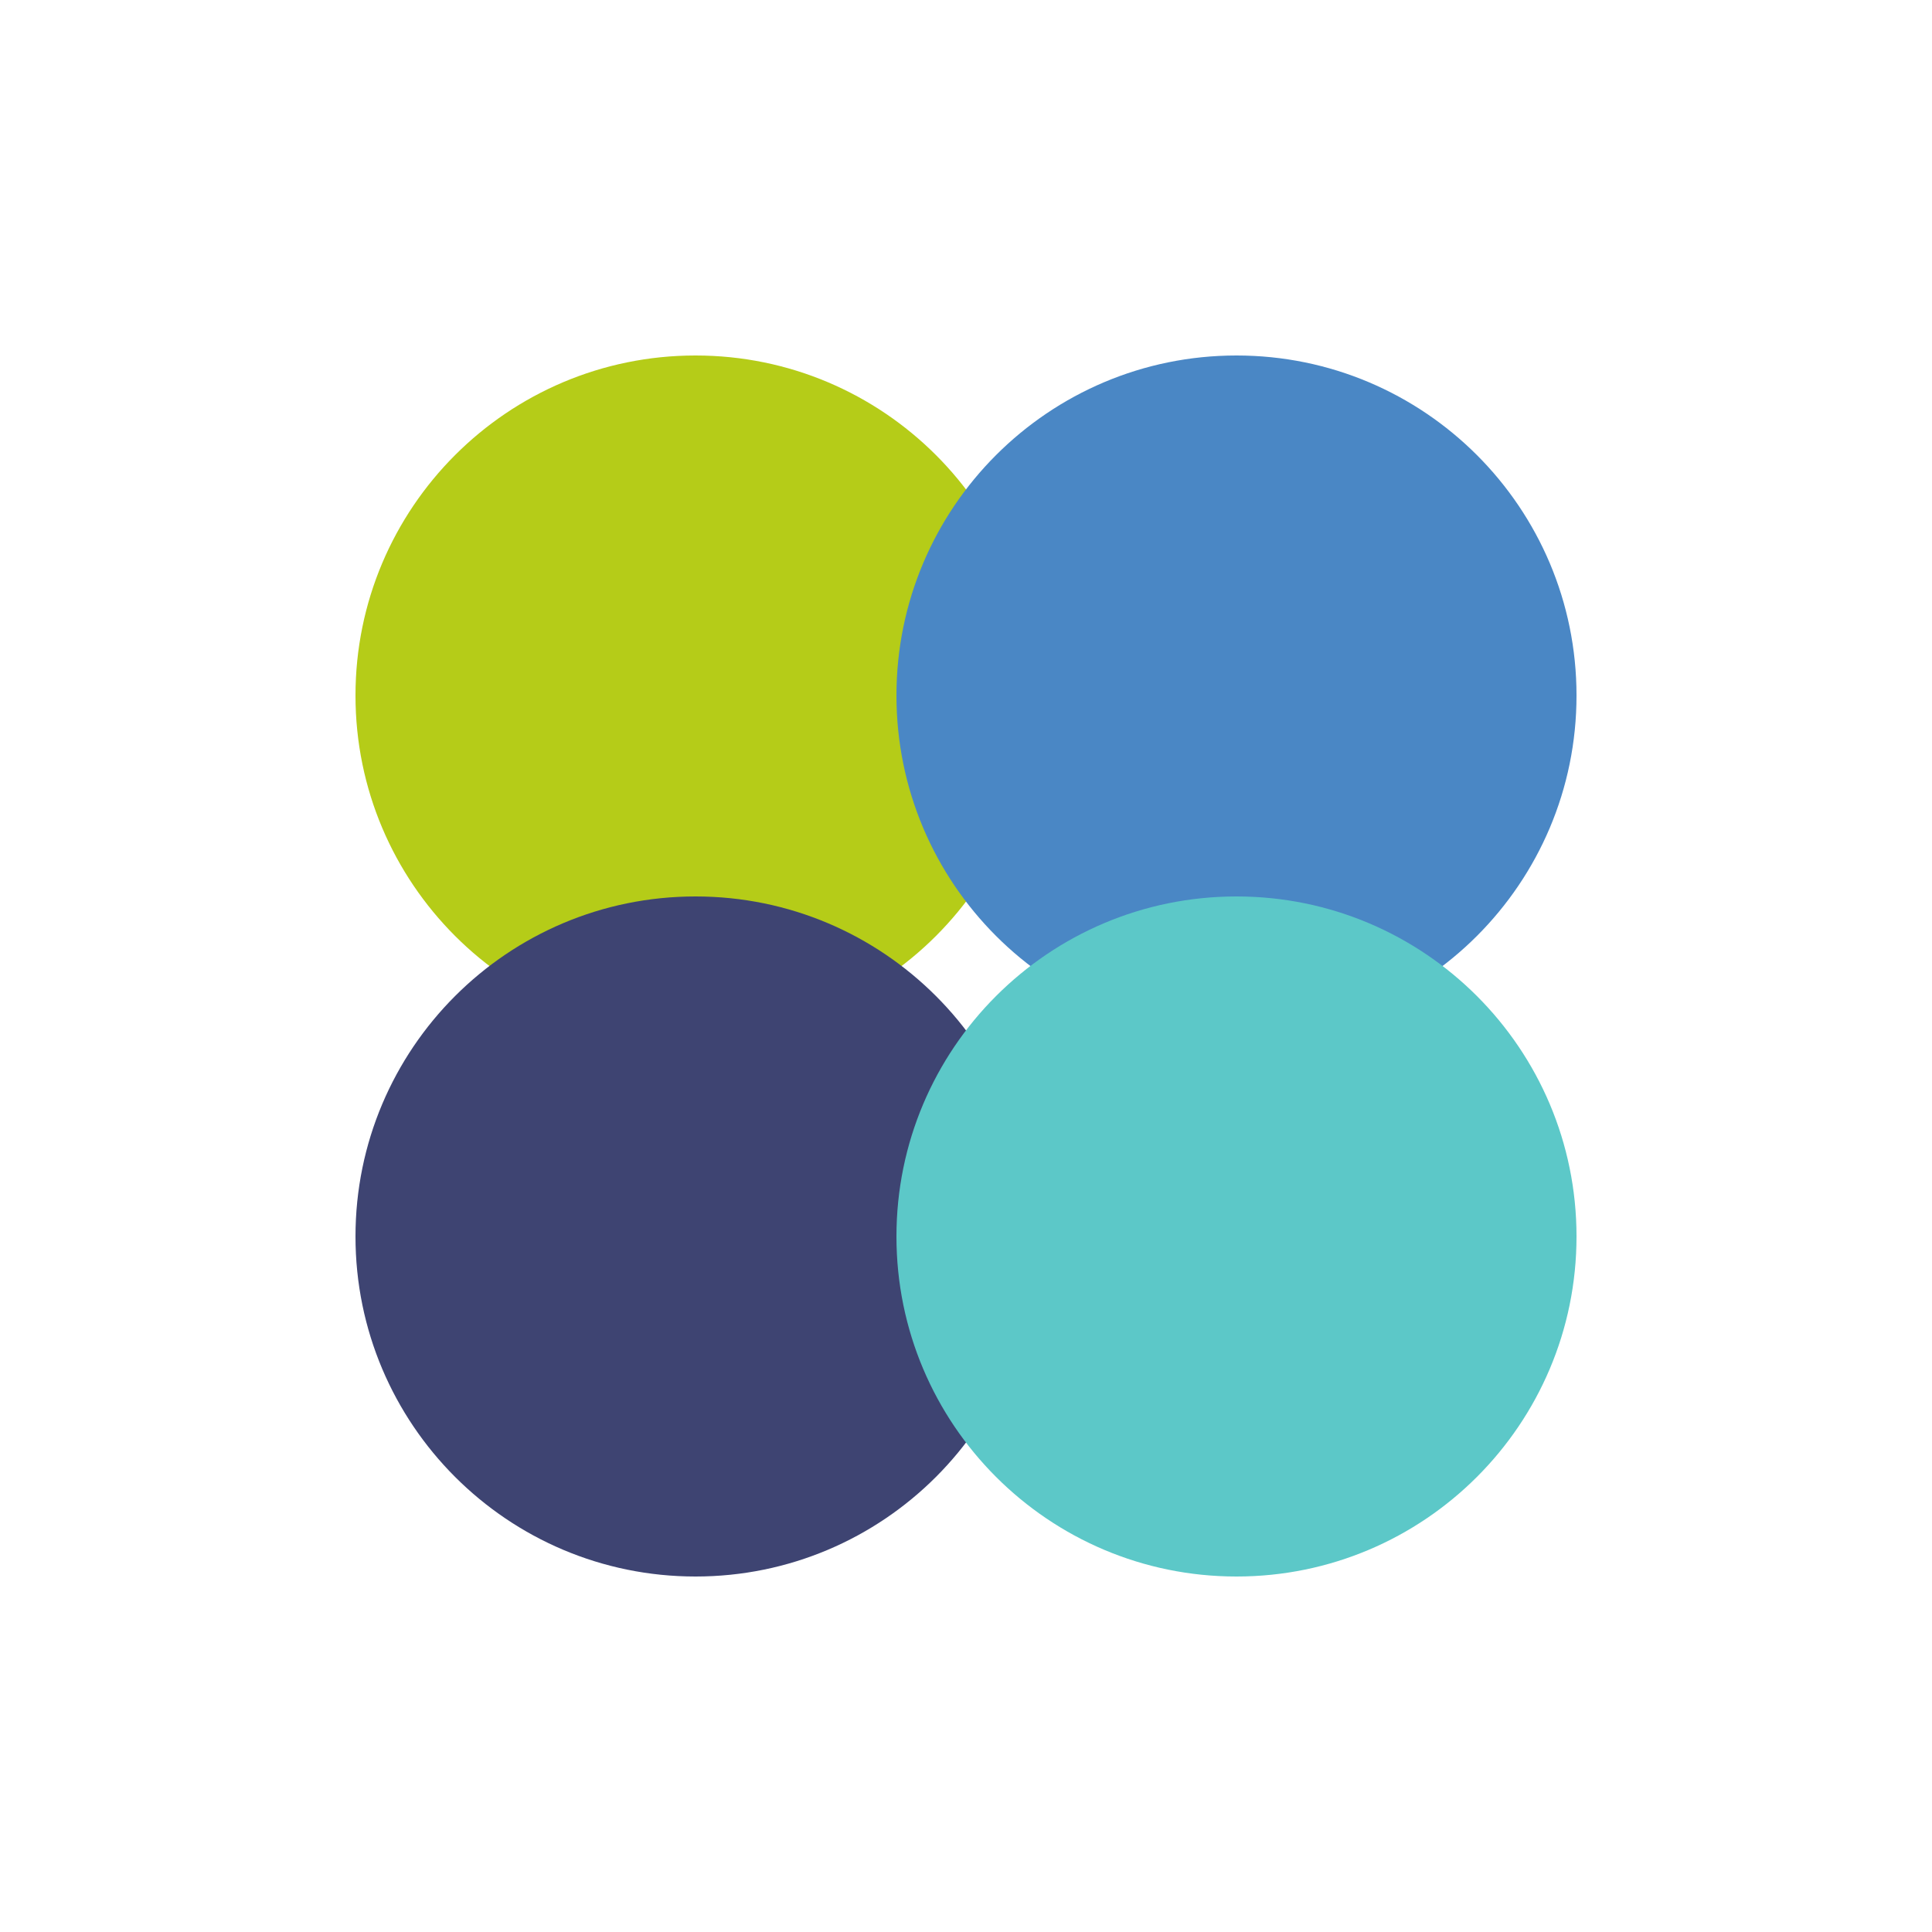
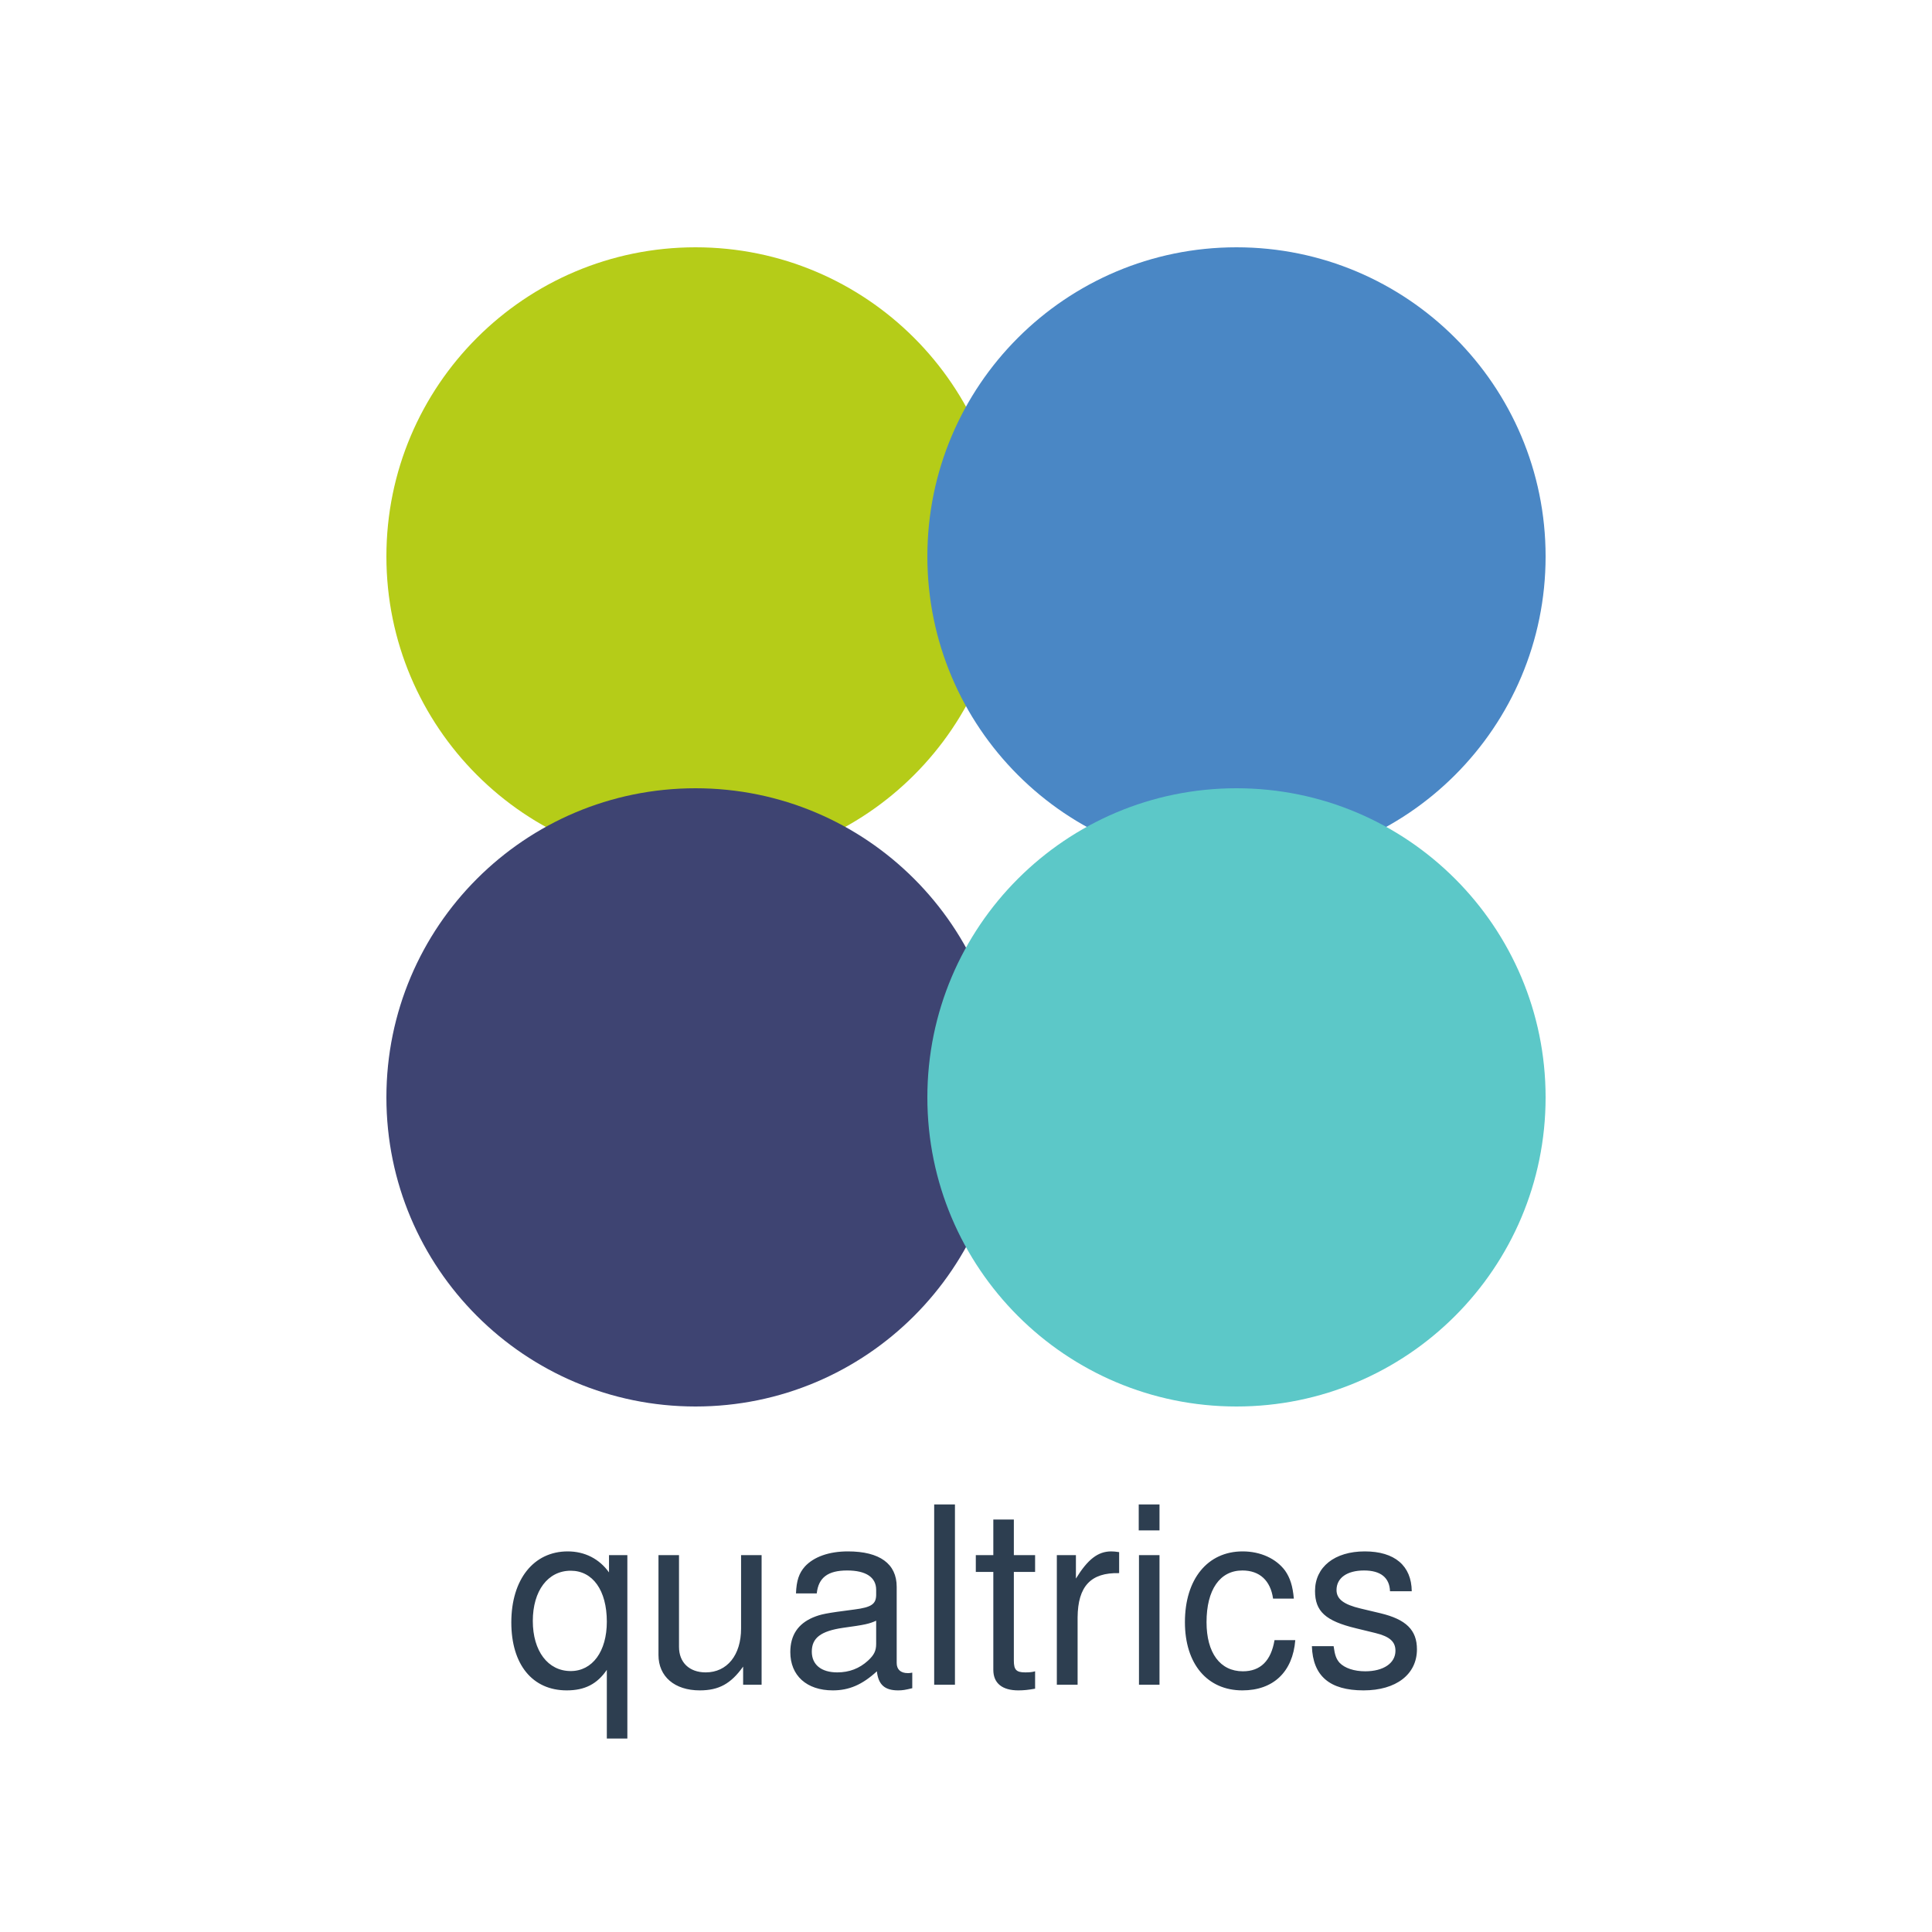
<svg xmlns="http://www.w3.org/2000/svg" width="250" height="250" viewBox="0 0 250 250" fill="none">
-   <circle cx="90" cy="90" r="44" fill="#B5CC18" />
-   <circle cx="160" cy="90" r="44" fill="#4A87C5" />
-   <circle cx="90" cy="160" r="44" fill="#3E4472" />
-   <circle cx="160" cy="160" r="44" fill="#5CC8C8" />
+   <circle cx="90" cy="72" r="40" fill="#B5CC18" />
+   <circle cx="160" cy="72" r="40" fill="#4A87C5" />
+   <circle cx="90" cy="142" r="40" fill="#3E4472" />
+   <circle cx="160" cy="142" r="40" fill="#5CC8C8" />
+   <text x="125" y="218" text-anchor="middle" font-family="'Helvetica Neue', Helvetica, Arial, sans-serif" font-size="32" font-weight="300" fill="#2D3E50">qualtrics</text>
</svg>
